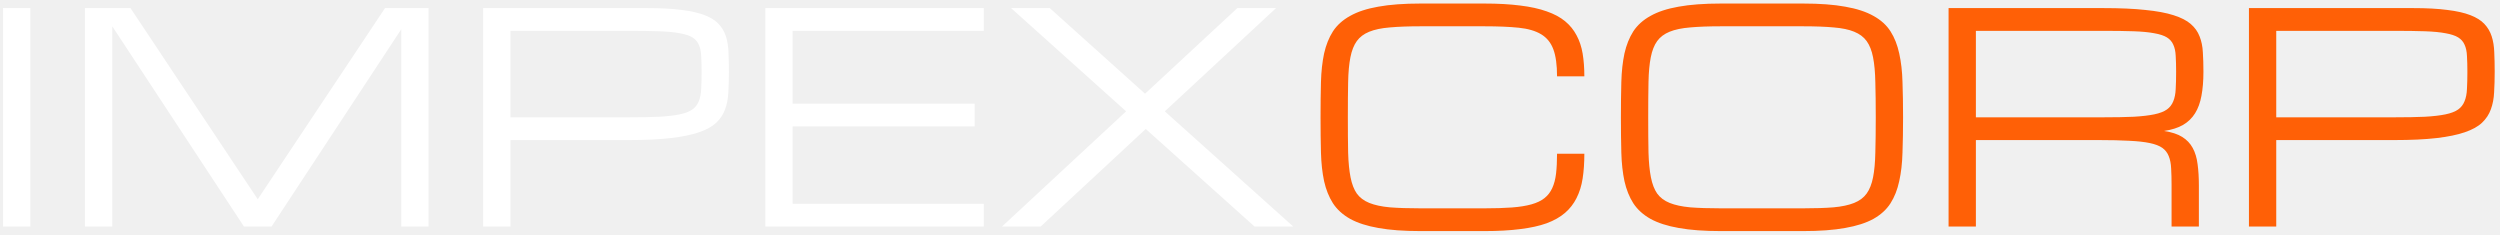
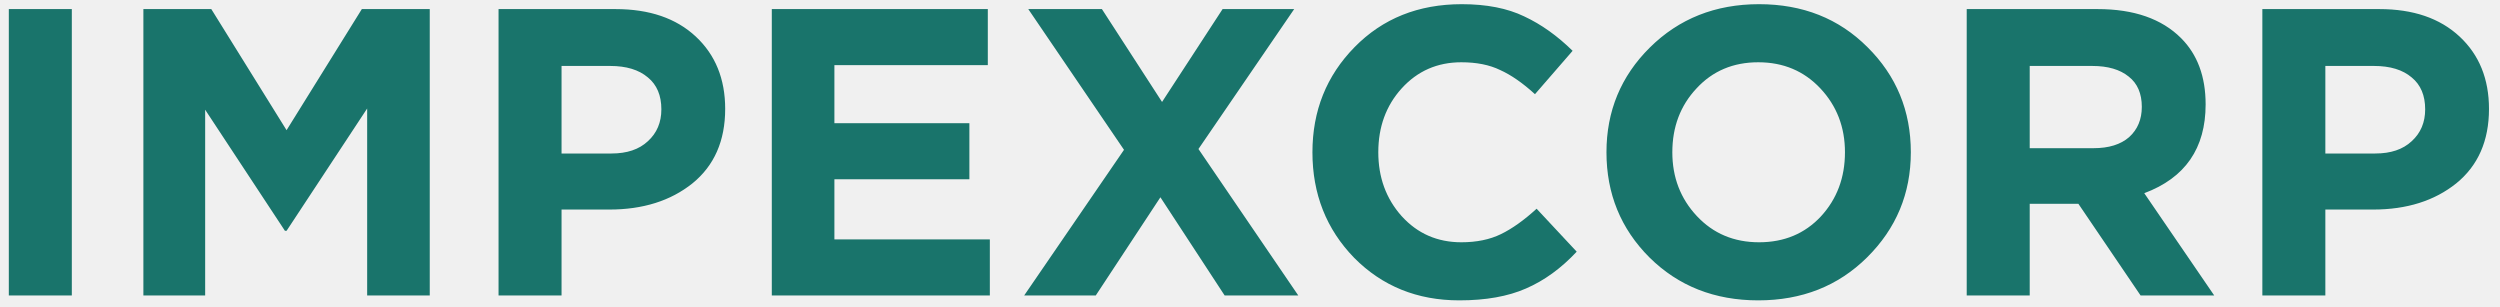
- <svg xmlns="http://www.w3.org/2000/svg" width="309" height="29" viewBox="0 0 309 29" fill="none">
-   <path d="M0.375 1H3.75V28H0.375V1ZM13.875 3.25V28H10.5V1H16.125L31.857 24.625L47.59 1H52.969V28H49.594V3.619L33.562 28H30.152L13.875 3.25ZM59.719 1H80.004C81.68 1 83.092 1.076 84.24 1.229C85.4 1.369 86.356 1.586 87.106 1.879C87.856 2.172 88.43 2.535 88.828 2.969C89.238 3.402 89.537 3.912 89.725 4.498C89.912 5.084 90.018 5.74 90.041 6.467C90.076 7.193 90.094 7.996 90.094 8.875C90.094 9.789 90.07 10.633 90.023 11.406C89.988 12.18 89.853 12.883 89.619 13.516C89.397 14.137 89.033 14.688 88.529 15.168C88.037 15.637 87.328 16.029 86.402 16.346C85.488 16.662 84.322 16.902 82.904 17.066C81.498 17.23 79.764 17.312 77.701 17.312H63.094V28H59.719V1ZM63.094 14.5H77.701C79.201 14.5 80.461 14.477 81.481 14.43C82.512 14.371 83.361 14.271 84.029 14.131C84.697 13.99 85.213 13.791 85.576 13.533C85.939 13.275 86.203 12.935 86.367 12.514C86.543 12.092 86.643 11.588 86.666 11.002C86.701 10.404 86.719 9.695 86.719 8.875C86.719 8.113 86.701 7.457 86.666 6.906C86.643 6.355 86.543 5.893 86.367 5.518C86.203 5.143 85.939 4.844 85.576 4.621C85.213 4.398 84.697 4.229 84.029 4.111C83.361 3.982 82.512 3.9 81.481 3.865C80.461 3.83 79.201 3.812 77.701 3.812H63.094V14.5ZM94.594 28V1H121.594V3.812H97.969V12.812H120.469V15.625H97.969V25.188H121.594V28H94.594ZM143.971 13.762L159.844 28H155.062L141.615 15.941L128.625 28H123.844L139.189 13.762L124.969 1H129.75L141.527 11.582L152.936 1H157.717L143.971 13.762Z" fill="white" />
-   <path d="M192.451 9.438C192.451 8.031 192.299 6.918 191.994 6.098C191.689 5.277 191.186 4.656 190.482 4.234C189.779 3.812 188.854 3.543 187.705 3.426C186.568 3.309 185.156 3.25 183.469 3.25H175.576C174.076 3.25 172.811 3.297 171.779 3.391C170.76 3.473 169.916 3.648 169.248 3.918C168.58 4.188 168.064 4.574 167.701 5.078C167.338 5.582 167.074 6.25 166.91 7.082C166.746 7.914 166.652 8.939 166.629 10.158C166.605 11.365 166.594 12.812 166.594 14.5C166.594 16.188 166.605 17.641 166.629 18.859C166.664 20.066 166.764 21.086 166.928 21.918C167.092 22.75 167.35 23.418 167.701 23.922C168.064 24.426 168.58 24.812 169.248 25.082C169.916 25.352 170.76 25.533 171.779 25.627C172.811 25.709 174.076 25.75 175.576 25.75H183.469C184.781 25.75 185.912 25.715 186.861 25.645C187.811 25.574 188.619 25.445 189.287 25.258C189.955 25.07 190.494 24.812 190.904 24.484C191.314 24.156 191.631 23.746 191.854 23.254C192.088 22.75 192.246 22.152 192.328 21.461C192.41 20.758 192.451 19.938 192.451 19H195.826C195.826 20.125 195.756 21.145 195.615 22.059C195.475 22.961 195.223 23.77 194.859 24.484C194.508 25.188 194.033 25.797 193.436 26.312C192.838 26.828 192.082 27.256 191.168 27.596C190.254 27.924 189.164 28.164 187.898 28.316C186.633 28.48 185.156 28.562 183.469 28.562H175.576C173.514 28.562 171.773 28.434 170.355 28.176C168.949 27.93 167.789 27.555 166.875 27.051C165.961 26.535 165.252 25.891 164.748 25.117C164.256 24.344 163.893 23.436 163.658 22.393C163.436 21.35 163.307 20.172 163.271 18.859C163.236 17.547 163.219 16.094 163.219 14.5C163.219 12.906 163.236 11.453 163.271 10.141C163.307 8.828 163.436 7.65 163.658 6.607C163.893 5.564 164.256 4.656 164.748 3.883C165.252 3.109 165.961 2.471 166.875 1.967C167.789 1.451 168.949 1.07 170.355 0.824C171.773 0.566 173.514 0.438 175.576 0.438H183.469C185.156 0.438 186.633 0.52 187.898 0.684C189.164 0.836 190.254 1.076 191.168 1.404C192.082 1.721 192.838 2.125 193.436 2.617C194.033 3.109 194.508 3.689 194.859 4.357C195.223 5.025 195.475 5.781 195.615 6.625C195.756 7.469 195.826 8.406 195.826 9.438H192.451ZM222.861 0.438C224.924 0.438 226.658 0.566 228.064 0.824C229.482 1.07 230.648 1.451 231.562 1.967C232.477 2.471 233.18 3.109 233.672 3.883C234.164 4.656 234.521 5.564 234.744 6.607C234.979 7.65 235.113 8.828 235.148 10.141C235.195 11.453 235.219 12.906 235.219 14.5C235.219 16.094 235.195 17.547 235.148 18.859C235.113 20.172 234.979 21.35 234.744 22.393C234.521 23.436 234.164 24.344 233.672 25.117C233.18 25.891 232.477 26.535 231.562 27.051C230.648 27.555 229.482 27.93 228.064 28.176C226.658 28.434 224.924 28.562 222.861 28.562H212.701C210.639 28.562 208.898 28.434 207.48 28.176C206.074 27.93 204.914 27.555 204 27.051C203.086 26.535 202.377 25.891 201.873 25.117C201.381 24.344 201.018 23.436 200.783 22.393C200.561 21.35 200.432 20.172 200.396 18.859C200.361 17.547 200.344 16.094 200.344 14.5C200.344 12.906 200.361 11.453 200.396 10.141C200.432 8.828 200.561 7.65 200.783 6.607C201.018 5.564 201.381 4.656 201.873 3.883C202.377 3.109 203.086 2.471 204 1.967C204.914 1.451 206.074 1.07 207.48 0.824C208.898 0.566 210.639 0.438 212.701 0.438H222.861ZM222.861 25.75C224.35 25.75 225.604 25.709 226.623 25.627C227.654 25.533 228.504 25.352 229.172 25.082C229.84 24.812 230.355 24.426 230.719 23.922C231.082 23.418 231.346 22.75 231.51 21.918C231.674 21.086 231.768 20.066 231.791 18.859C231.826 17.641 231.844 16.188 231.844 14.5C231.844 12.812 231.826 11.365 231.791 10.158C231.768 8.939 231.674 7.914 231.51 7.082C231.346 6.25 231.082 5.582 230.719 5.078C230.355 4.574 229.84 4.188 229.172 3.918C228.516 3.648 227.672 3.473 226.641 3.391C225.621 3.297 224.361 3.25 222.861 3.25H212.701C211.201 3.25 209.936 3.297 208.904 3.391C207.885 3.473 207.041 3.648 206.373 3.918C205.705 4.188 205.189 4.574 204.826 5.078C204.463 5.582 204.199 6.25 204.035 7.082C203.871 7.914 203.777 8.939 203.754 10.158C203.73 11.365 203.719 12.812 203.719 14.5C203.719 16.188 203.73 17.641 203.754 18.859C203.789 20.066 203.889 21.086 204.053 21.918C204.217 22.75 204.475 23.418 204.826 23.922C205.189 24.426 205.705 24.812 206.373 25.082C207.041 25.352 207.885 25.533 208.904 25.627C209.936 25.709 211.201 25.75 212.701 25.75H222.861ZM271.781 28H268.406V22.938C268.406 22.117 268.389 21.414 268.354 20.828C268.33 20.23 268.23 19.721 268.055 19.299C267.891 18.877 267.627 18.537 267.264 18.279C266.9 18.021 266.385 17.822 265.717 17.682C265.049 17.541 264.199 17.447 263.168 17.4C262.148 17.342 260.889 17.312 259.389 17.312H244.219V28H240.844V1H259.951C262.014 1 263.748 1.076 265.154 1.229C266.572 1.369 267.738 1.586 268.652 1.879C269.578 2.172 270.287 2.535 270.779 2.969C271.283 3.402 271.646 3.912 271.869 4.498C272.104 5.084 272.238 5.74 272.273 6.467C272.32 7.193 272.344 7.996 272.344 8.875C272.344 10 272.262 10.99 272.098 11.846C271.945 12.69 271.682 13.41 271.307 14.008C270.932 14.605 270.434 15.086 269.812 15.449C269.191 15.801 268.412 16.047 267.475 16.188C268.412 16.328 269.162 16.574 269.725 16.926C270.287 17.277 270.721 17.734 271.025 18.297C271.33 18.859 271.529 19.527 271.623 20.301C271.729 21.074 271.781 21.953 271.781 22.938V28ZM244.219 14.5H259.951C261.451 14.5 262.711 14.477 263.73 14.43C264.762 14.371 265.611 14.271 266.279 14.131C266.947 13.99 267.463 13.791 267.826 13.533C268.189 13.275 268.453 12.935 268.617 12.514C268.793 12.092 268.893 11.588 268.916 11.002C268.951 10.404 268.969 9.695 268.969 8.875C268.969 8.113 268.951 7.457 268.916 6.906C268.893 6.355 268.793 5.893 268.617 5.518C268.453 5.143 268.189 4.844 267.826 4.621C267.463 4.398 266.947 4.229 266.279 4.111C265.611 3.982 264.762 3.9 263.73 3.865C262.711 3.83 261.451 3.812 259.951 3.812H244.219V14.5ZM277.969 1H298.254C299.93 1 301.342 1.076 302.49 1.229C303.65 1.369 304.605 1.586 305.355 1.879C306.105 2.172 306.68 2.535 307.078 2.969C307.488 3.402 307.787 3.912 307.975 4.498C308.162 5.084 308.268 5.74 308.291 6.467C308.326 7.193 308.344 7.996 308.344 8.875C308.344 9.789 308.32 10.633 308.273 11.406C308.238 12.18 308.104 12.883 307.869 13.516C307.646 14.137 307.283 14.688 306.779 15.168C306.287 15.637 305.578 16.029 304.652 16.346C303.738 16.662 302.572 16.902 301.154 17.066C299.748 17.23 298.014 17.312 295.951 17.312H281.344V28H277.969V1ZM281.344 14.5H295.951C297.451 14.5 298.711 14.477 299.73 14.43C300.762 14.371 301.611 14.271 302.279 14.131C302.947 13.99 303.463 13.791 303.826 13.533C304.189 13.275 304.453 12.935 304.617 12.514C304.793 12.092 304.893 11.588 304.916 11.002C304.951 10.404 304.969 9.695 304.969 8.875C304.969 8.113 304.951 7.457 304.916 6.906C304.893 6.355 304.793 5.893 304.617 5.518C304.453 5.143 304.189 4.844 303.826 4.621C303.463 4.398 302.947 4.229 302.279 4.111C301.611 3.982 300.762 3.9 299.73 3.865C298.711 3.83 297.451 3.812 295.951 3.812H281.344V14.5Z" fill="#FF6006" />
+ <svg xmlns="http://www.w3.org/2000/svg" width="220" height="27" viewBox="0 0 220 27" fill="none">
+   <path d="M0.776 26V0.8H6.32V26H0.776ZM12.618 26V0.8H18.594L25.218 11.456L31.842 0.8H37.818V26H32.31V9.548L25.218 20.312H25.074L18.054 9.656V26H12.618ZM43.872 26V0.8H54.168C57.144 0.8 59.496 1.604 61.224 3.212C62.952 4.82 63.816 6.944 63.816 9.584C63.816 12.392 62.856 14.576 60.936 16.136C59.016 17.672 56.58 18.44 53.628 18.44H49.416V26H43.872ZM49.416 13.508H53.808C55.176 13.508 56.244 13.148 57.012 12.428C57.804 11.708 58.2 10.772 58.2 9.62C58.2 8.396 57.804 7.46 57.012 6.812C56.22 6.14 55.116 5.804 53.7 5.804H49.416V13.508ZM67.918 26V0.8H86.927V5.732H73.427V10.844H85.306V15.776H73.427V21.068H87.106V26H67.918ZM90.128 26L98.912 13.184L90.488 0.8H96.968L102.26 8.972L107.588 0.8H113.888L105.464 13.112L114.248 26H107.768L102.116 17.36L96.428 26H90.128ZM128.418 26.432C124.722 26.432 121.638 25.184 119.166 22.688C116.718 20.168 115.494 17.072 115.494 13.4C115.494 9.752 116.73 6.668 119.202 4.148C121.674 1.628 124.818 0.368 128.634 0.368C130.818 0.368 132.654 0.728 134.142 1.448C135.63 2.144 137.046 3.152 138.39 4.472L135.078 8.288C133.998 7.304 132.978 6.596 132.018 6.164C131.082 5.708 129.942 5.48 128.598 5.48C126.486 5.48 124.734 6.248 123.342 7.784C121.974 9.296 121.29 11.168 121.29 13.4C121.29 15.608 121.974 17.48 123.342 19.016C124.734 20.552 126.486 21.32 128.598 21.32C129.942 21.32 131.106 21.08 132.09 20.6C133.074 20.12 134.118 19.376 135.222 18.368L138.75 22.148C137.382 23.612 135.894 24.692 134.286 25.388C132.702 26.084 130.746 26.432 128.418 26.432ZM164.301 22.652C161.757 25.172 158.565 26.432 154.725 26.432C150.885 26.432 147.693 25.172 145.149 22.652C142.629 20.132 141.369 17.048 141.369 13.4C141.369 9.776 142.641 6.704 145.185 4.184C147.753 1.64 150.957 0.368 154.797 0.368C158.637 0.368 161.817 1.628 164.337 4.148C166.881 6.668 168.153 9.752 168.153 13.4C168.153 17.024 166.869 20.108 164.301 22.652ZM149.325 19.016C150.765 20.552 152.589 21.32 154.797 21.32C157.005 21.32 158.817 20.564 160.233 19.052C161.649 17.516 162.357 15.632 162.357 13.4C162.357 11.192 161.637 9.32 160.197 7.784C158.757 6.248 156.933 5.48 154.725 5.48C152.517 5.48 150.705 6.248 149.289 7.784C147.873 9.296 147.165 11.168 147.165 13.4C147.165 15.608 147.885 17.48 149.325 19.016ZM173.071 26V0.8H184.591C187.783 0.8 190.231 1.652 191.935 3.356C193.375 4.796 194.095 6.74 194.095 9.188C194.095 13.052 192.295 15.656 188.695 17L194.851 26H188.371L182.899 17.936H178.615V26H173.071ZM178.615 13.04H184.231C185.575 13.04 186.619 12.716 187.363 12.068C188.107 11.396 188.479 10.508 188.479 9.404C188.479 8.228 188.095 7.34 187.327 6.74C186.559 6.116 185.491 5.804 184.123 5.804H178.615V13.04ZM199.087 26V0.8H209.383C212.359 0.8 214.711 1.604 216.439 3.212C218.167 4.82 219.031 6.944 219.031 9.584C219.031 12.392 218.071 14.576 216.151 16.136C214.231 17.672 211.795 18.44 208.843 18.44H204.631V26H199.087ZM204.631 13.508H209.023C210.391 13.508 211.459 13.148 212.227 12.428C213.019 11.708 213.415 10.772 213.415 9.62C213.415 8.396 213.019 7.46 212.227 6.812C211.435 6.14 210.331 5.804 208.915 5.804H204.631V13.508Z" fill="#19746B" />
</svg>
